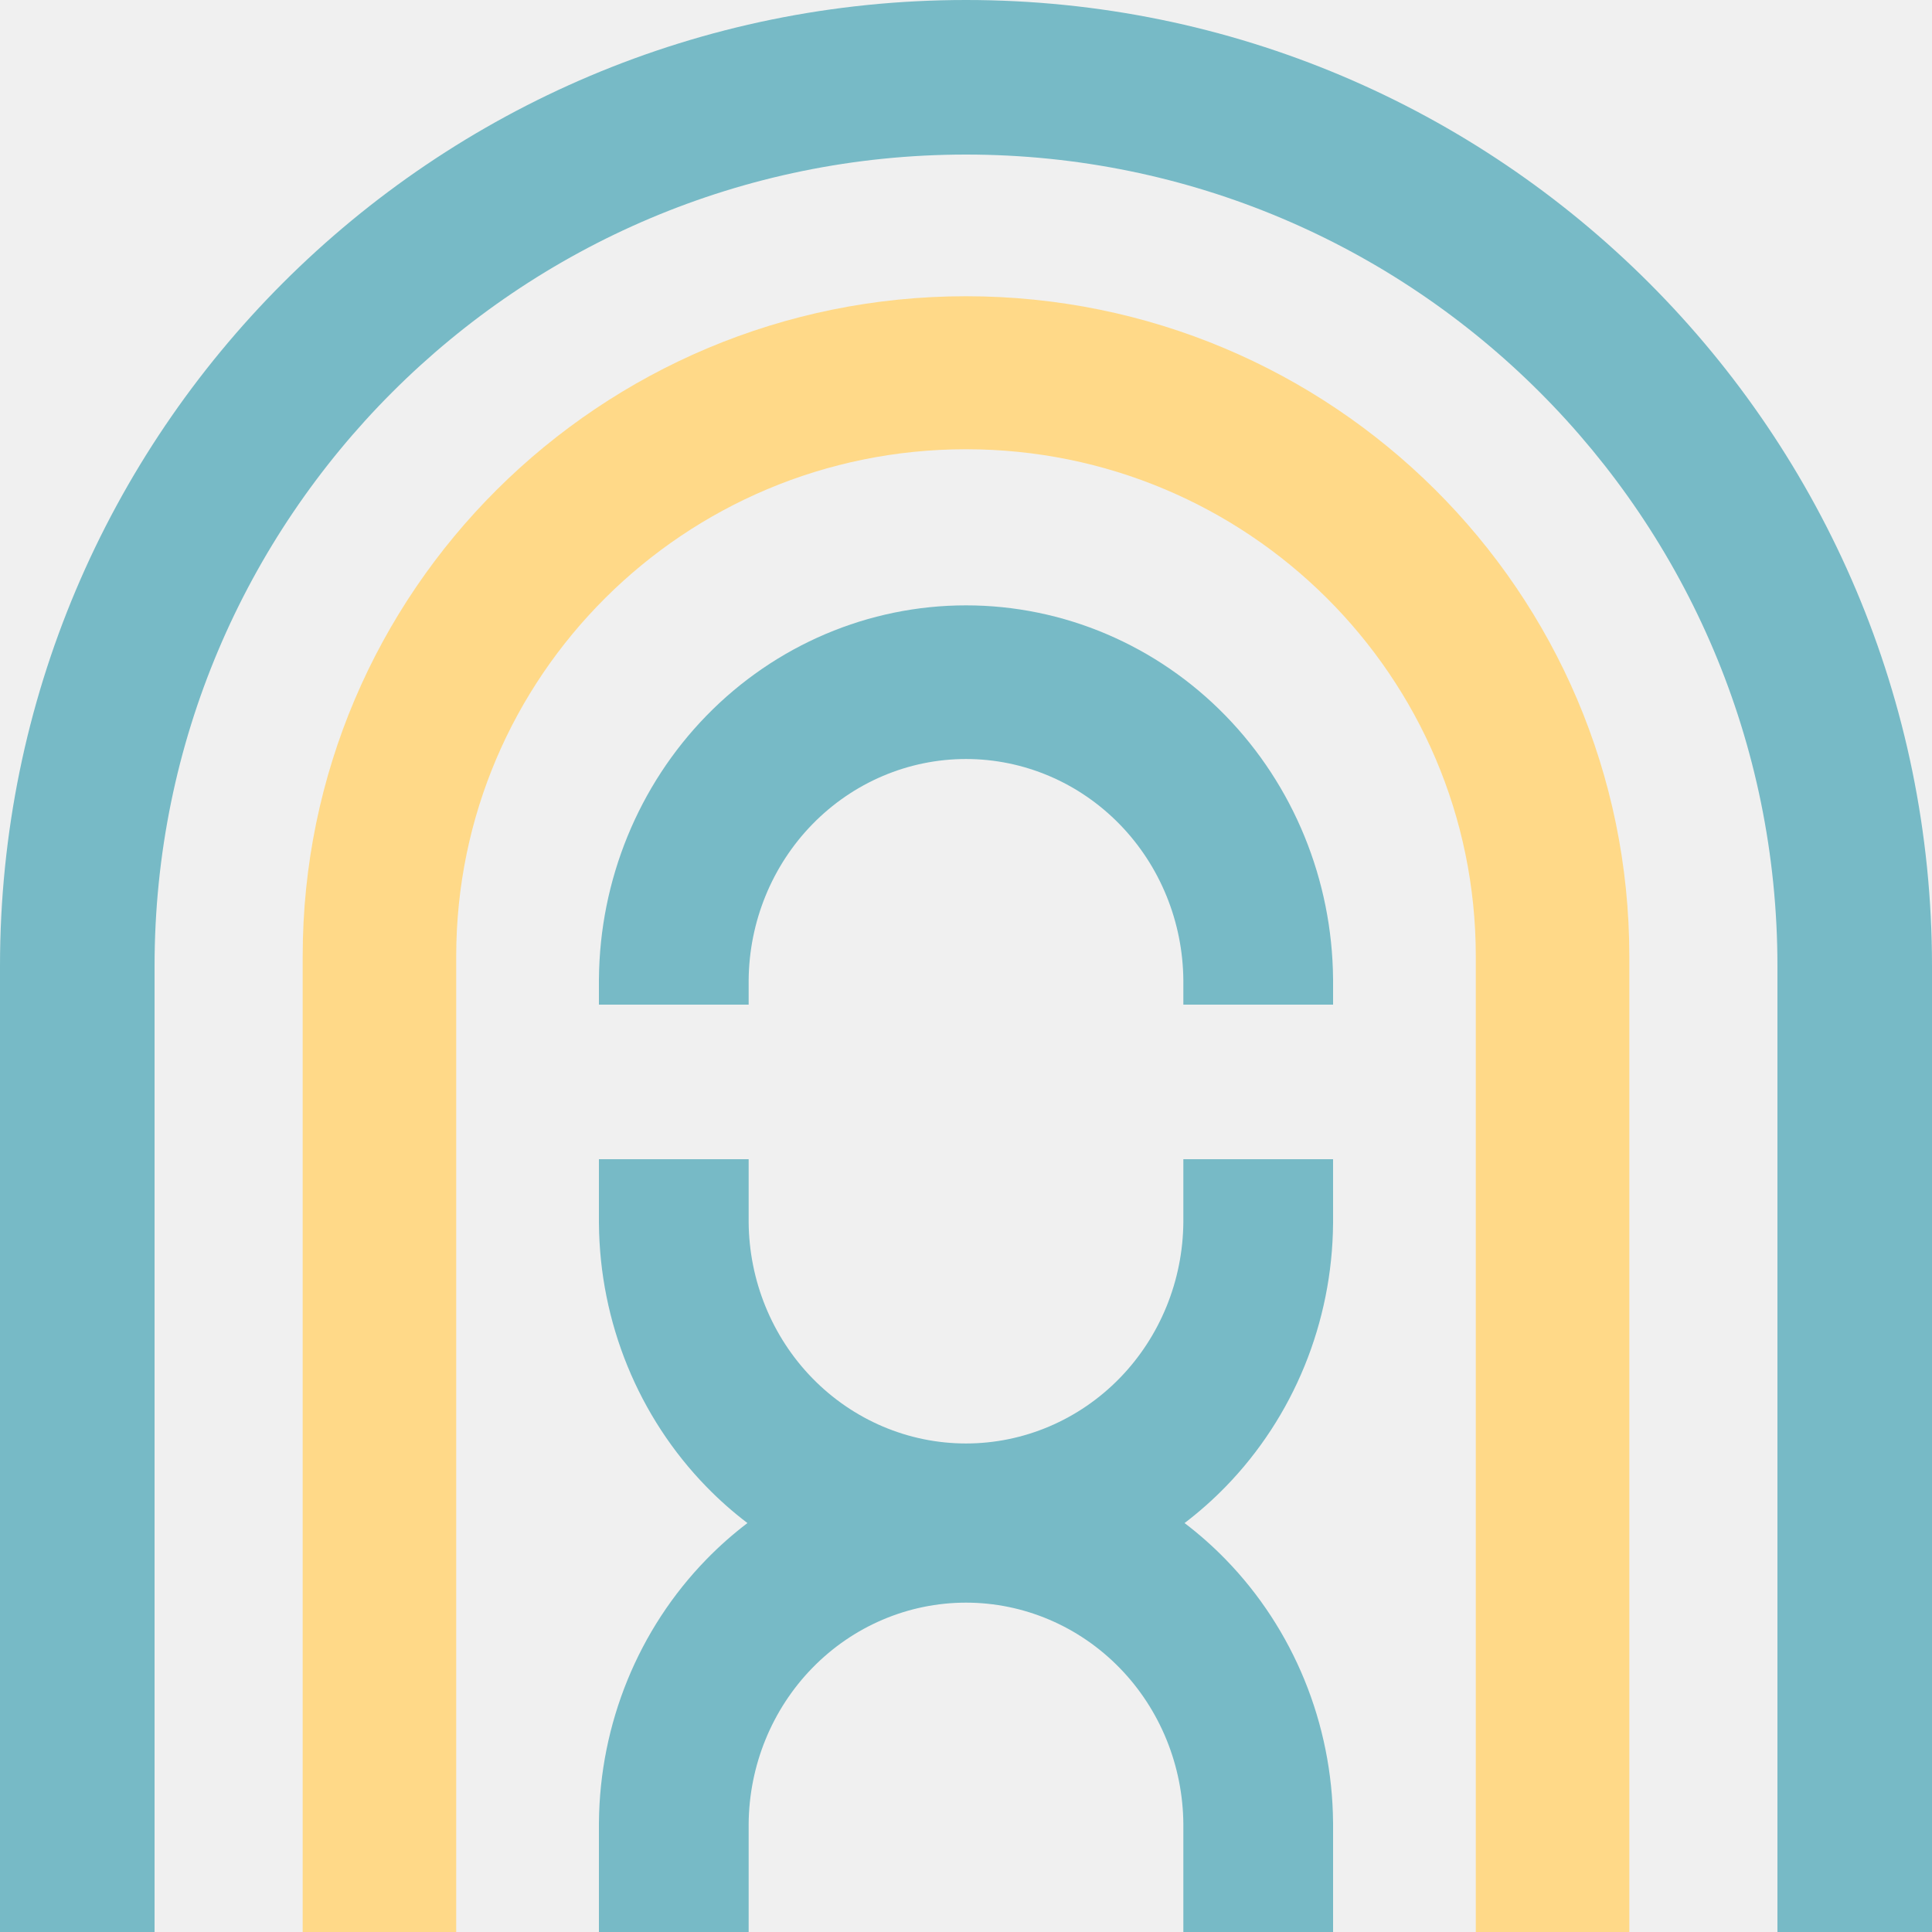
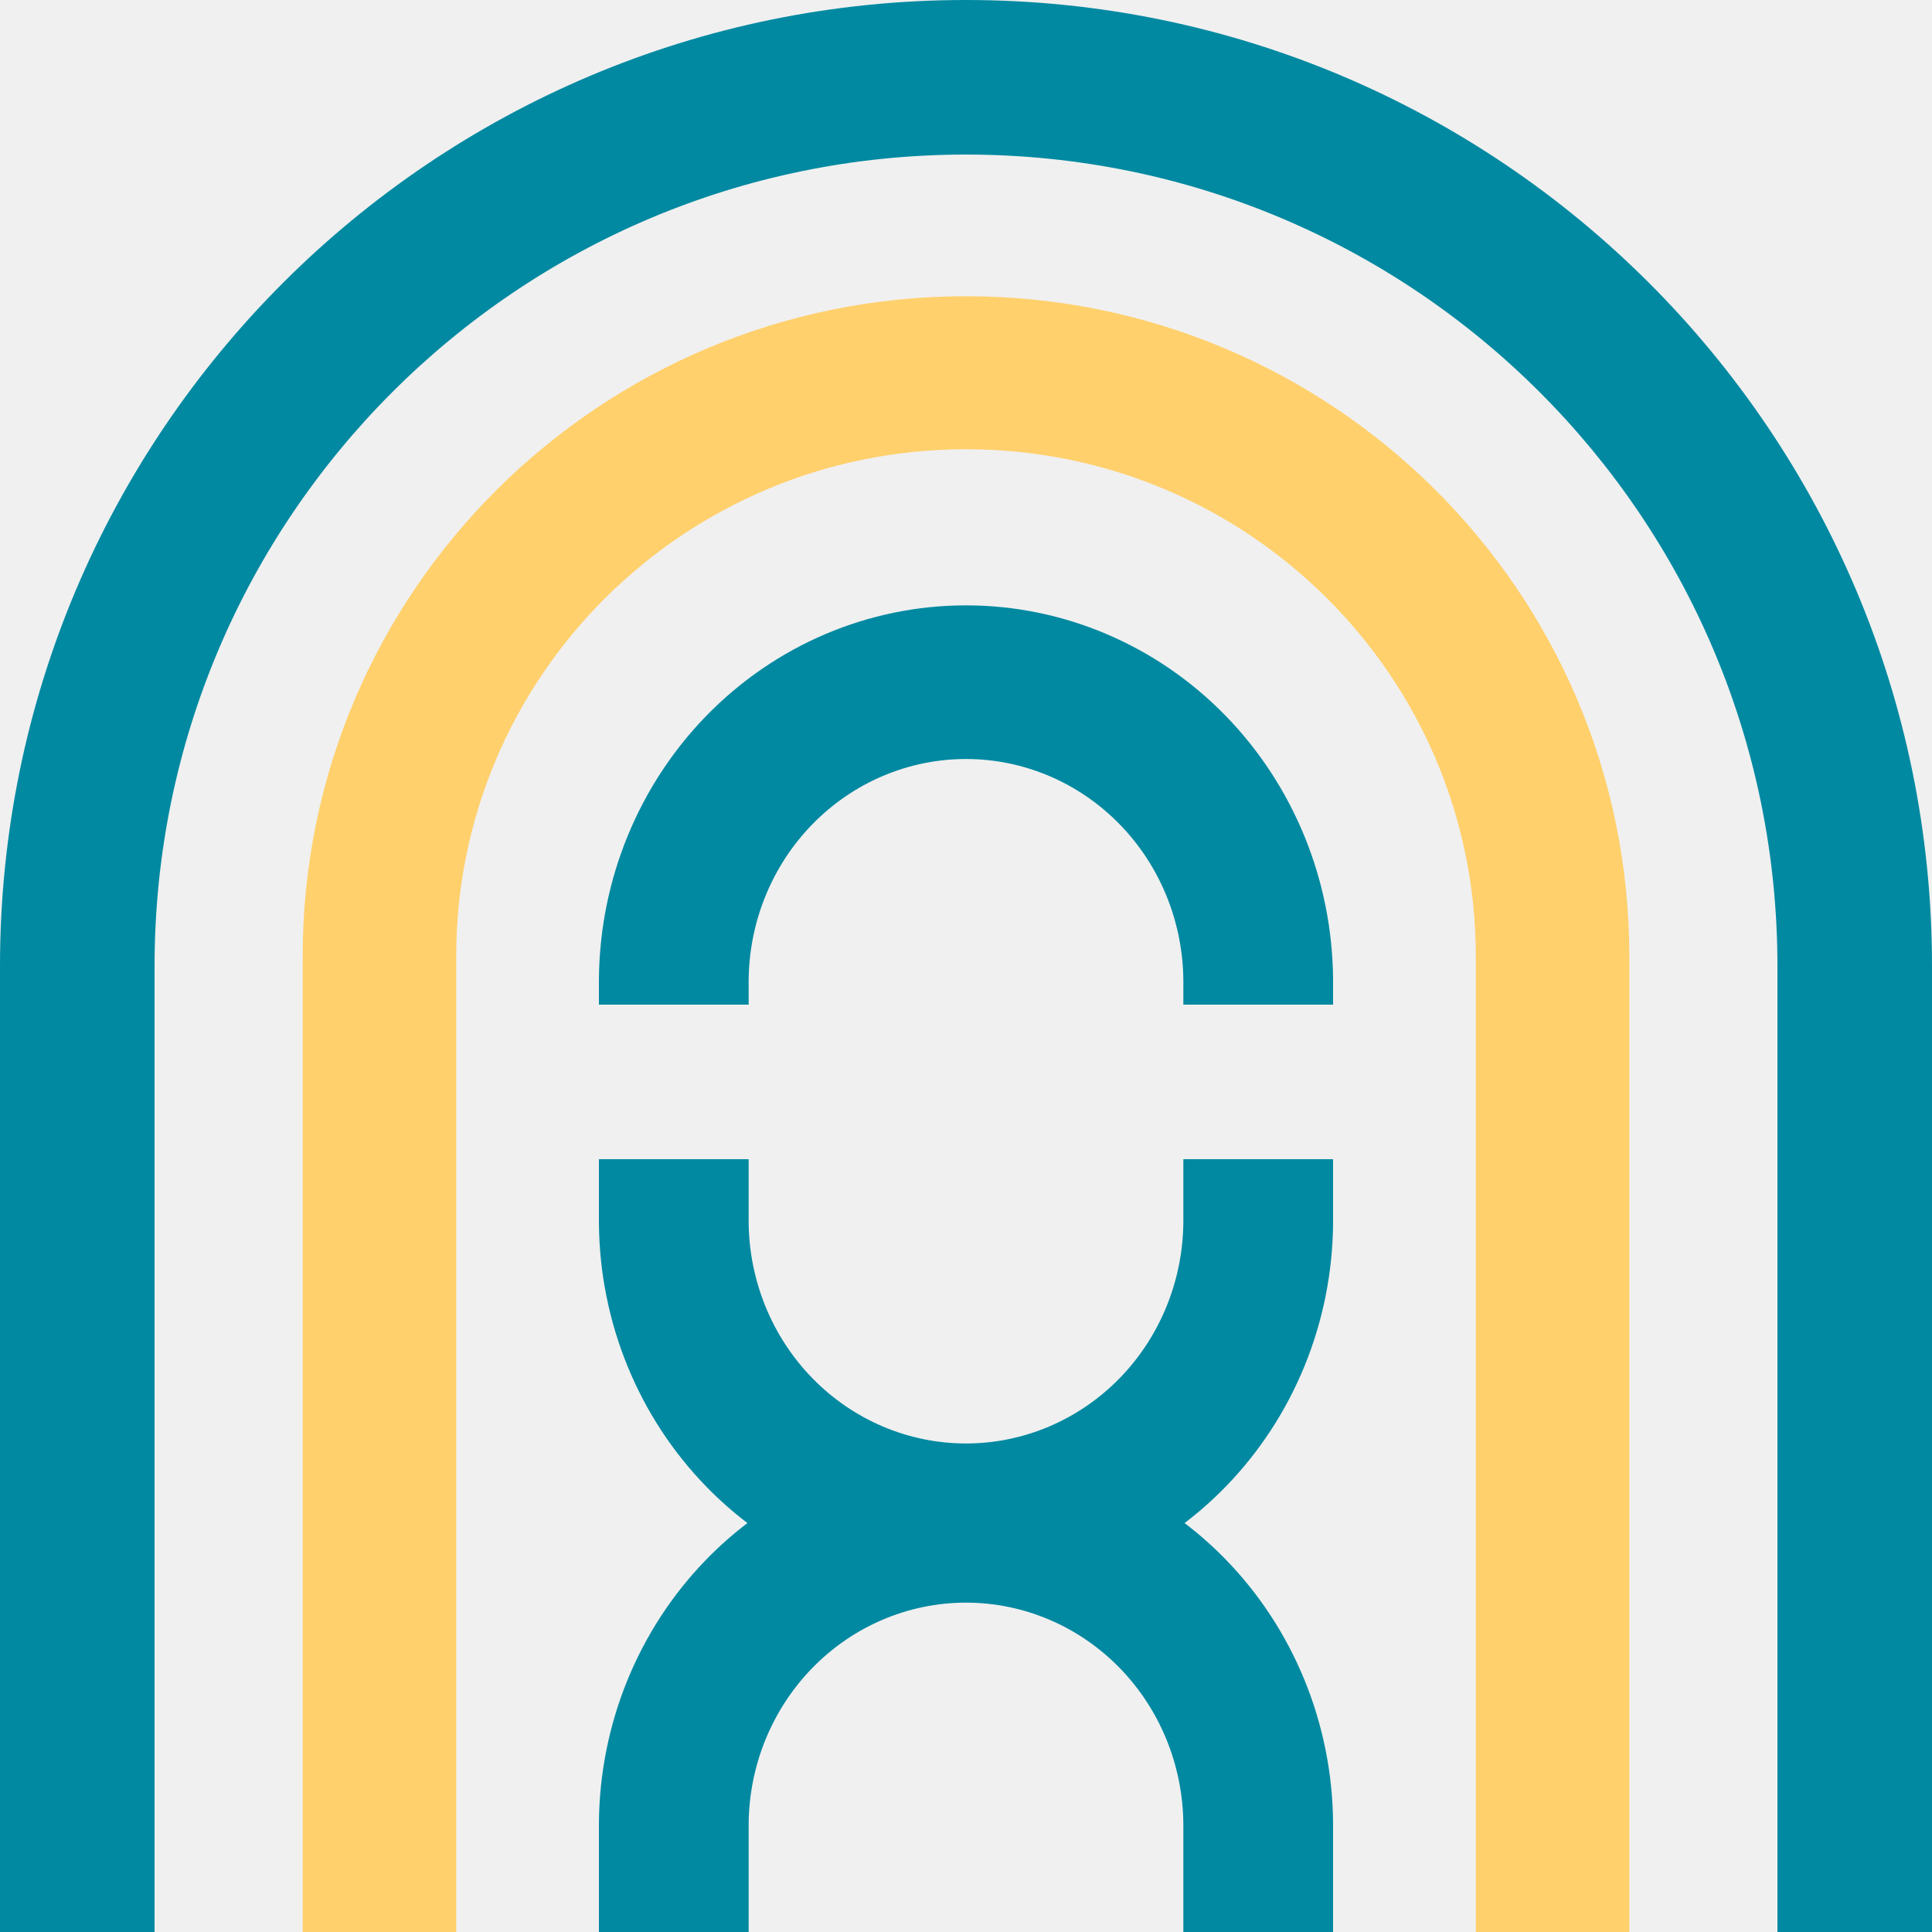
<svg xmlns="http://www.w3.org/2000/svg" width="300" height="300" viewBox="0 0 300 300" fill="none">
  <g clip-path="url(#clip0_1906_843)">
-     <path d="M150 94C165.117 94 179.615 100.163 190.305 111.134C200.879 121.987 206.87 136.665 206.997 152H207V156H183.75V152.241C183.684 143.147 180.138 134.44 173.867 128.005C167.537 121.508 158.952 117.858 150 117.858C141.048 117.858 132.463 121.508 126.133 128.005C119.862 134.44 116.316 143.147 116.25 152.241V156H93V152H93.003C93.13 136.665 99.121 121.987 109.695 111.134C120.385 100.163 134.883 94 150 94Z" fill="#77BAC6" />
-     <path d="M150 0C232.843 0 300 67.157 300 150V300H276V150C276 80.412 219.588 24 150 24C80.412 24 24 80.412 24 150V300H0V150C0 67.157 67.157 0 150 0Z" fill="#77BAC6" />
-     <path d="M150 46C206.866 46 253 91.868 253 148.491V300H229.16V148.491C229.16 105.028 193.738 69.759 150 69.759C106.262 69.759 70.84 105.028 70.84 148.491V300H47V148.491C47 91.868 93.134 46 150 46Z" fill="#FFD988" />
-     <path d="M116.25 189.759C116.316 198.853 119.862 207.56 126.133 213.995C132.463 220.492 141.048 224.142 150 224.142C158.952 224.142 167.537 220.492 173.867 213.995C180.138 207.56 183.684 198.853 183.75 189.759V180H206.998L207 190H206.997C206.87 205.335 200.879 220.013 190.305 230.866C188.309 232.915 186.179 234.795 183.938 236.5C186.179 238.205 188.309 240.085 190.305 242.134C200.879 252.987 206.87 267.665 206.997 283H207V300H183.75V283.241C183.684 274.147 180.138 265.44 173.867 259.005C167.537 252.508 158.952 248.858 150 248.858C141.048 248.858 132.463 252.508 126.133 259.005C119.862 265.44 116.316 274.147 116.25 283.241V300H93V283H93.003C93.13 267.665 99.121 252.987 109.695 242.134C111.691 240.085 113.82 238.204 116.061 236.5C113.82 234.796 111.691 232.915 109.695 230.866C99.121 220.013 93.13 205.335 93.003 190H93V180H116.25V189.759Z" fill="#77BAC6" />
+     <path d="M150 94C165.117 94 179.615 100.163 190.305 111.134C200.879 121.987 206.87 136.665 206.997 152H207V156H183.75V152.241C183.684 143.147 180.138 134.44 173.867 128.005C167.537 121.508 158.952 117.858 150 117.858C141.048 117.858 132.463 121.508 126.133 128.005C119.862 134.44 116.316 143.147 116.25 152.241V156H93V152H93.003C93.13 136.665 99.121 121.987 109.695 111.134C120.385 100.163 134.883 94 150 94Z" fill="#0089A1" />
+     <path d="M150 0C232.843 0 300 67.157 300 150V300H276V150C276 80.412 219.588 24 150 24C80.412 24 24 80.412 24 150V300H0V150C0 67.157 67.157 0 150 0Z" fill="#0089A1" />
+     <path d="M150 46C206.866 46 253 91.868 253 148.491V300H229.16V148.491C229.16 105.028 193.738 69.759 150 69.759C106.262 69.759 70.84 105.028 70.84 148.491V300H47V148.491C47 91.868 93.134 46 150 46Z" fill="#FFD06C" />
+     <path d="M116.25 189.759C116.316 198.853 119.862 207.56 126.133 213.995C132.463 220.492 141.048 224.142 150 224.142C158.952 224.142 167.537 220.492 173.867 213.995C180.138 207.56 183.684 198.853 183.75 189.759V180H206.998L207 190H206.997C206.87 205.335 200.879 220.013 190.305 230.866C188.309 232.915 186.179 234.795 183.938 236.5C186.179 238.205 188.309 240.085 190.305 242.134C200.879 252.987 206.87 267.665 206.997 283H207V300H183.75V283.241C183.684 274.147 180.138 265.44 173.867 259.005C167.537 252.508 158.952 248.858 150 248.858C141.048 248.858 132.463 252.508 126.133 259.005C119.862 265.44 116.316 274.147 116.25 283.241V300H93V283H93.003C93.13 267.665 99.121 252.987 109.695 242.134C111.691 240.085 113.82 238.204 116.061 236.5C113.82 234.796 111.691 232.915 109.695 230.866C99.121 220.013 93.13 205.335 93.003 190H93V180H116.25V189.759Z" fill="#0089A1" />
  </g>
  <defs>
    <clipPath id="clip0_1906_843">
      <rect width="300" height="300" fill="white" />
    </clipPath>
  </defs>
</svg>
